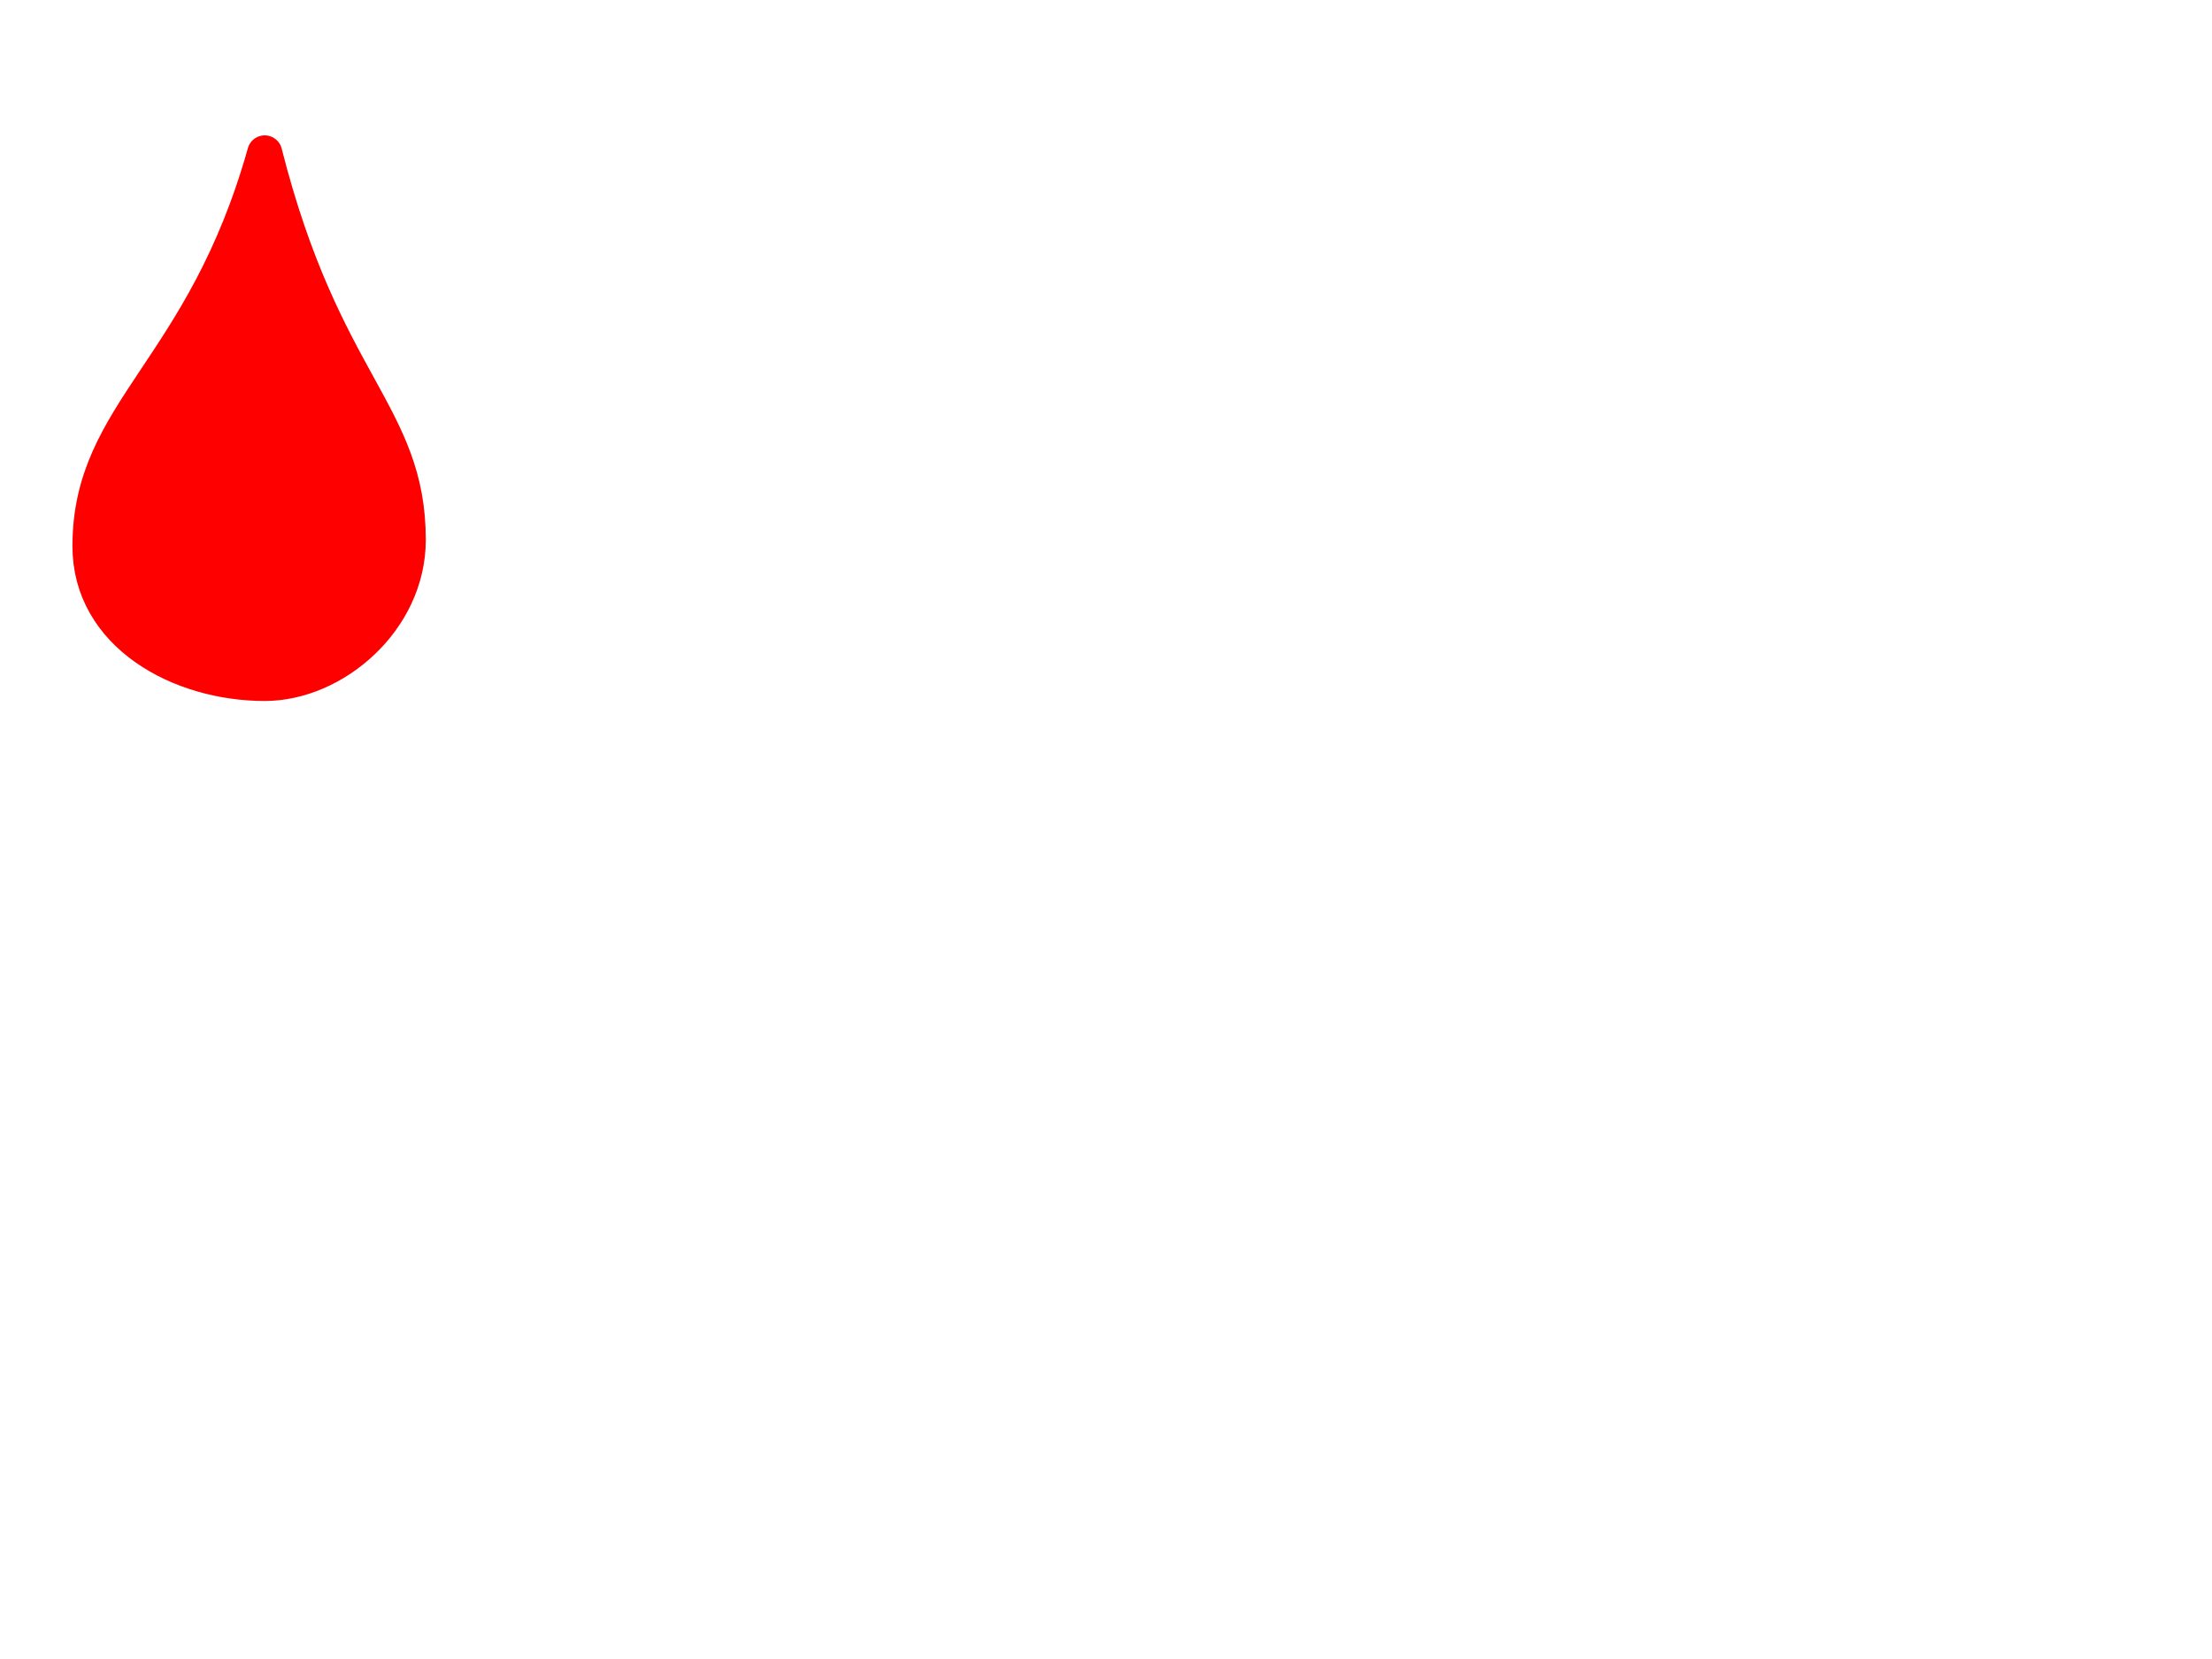
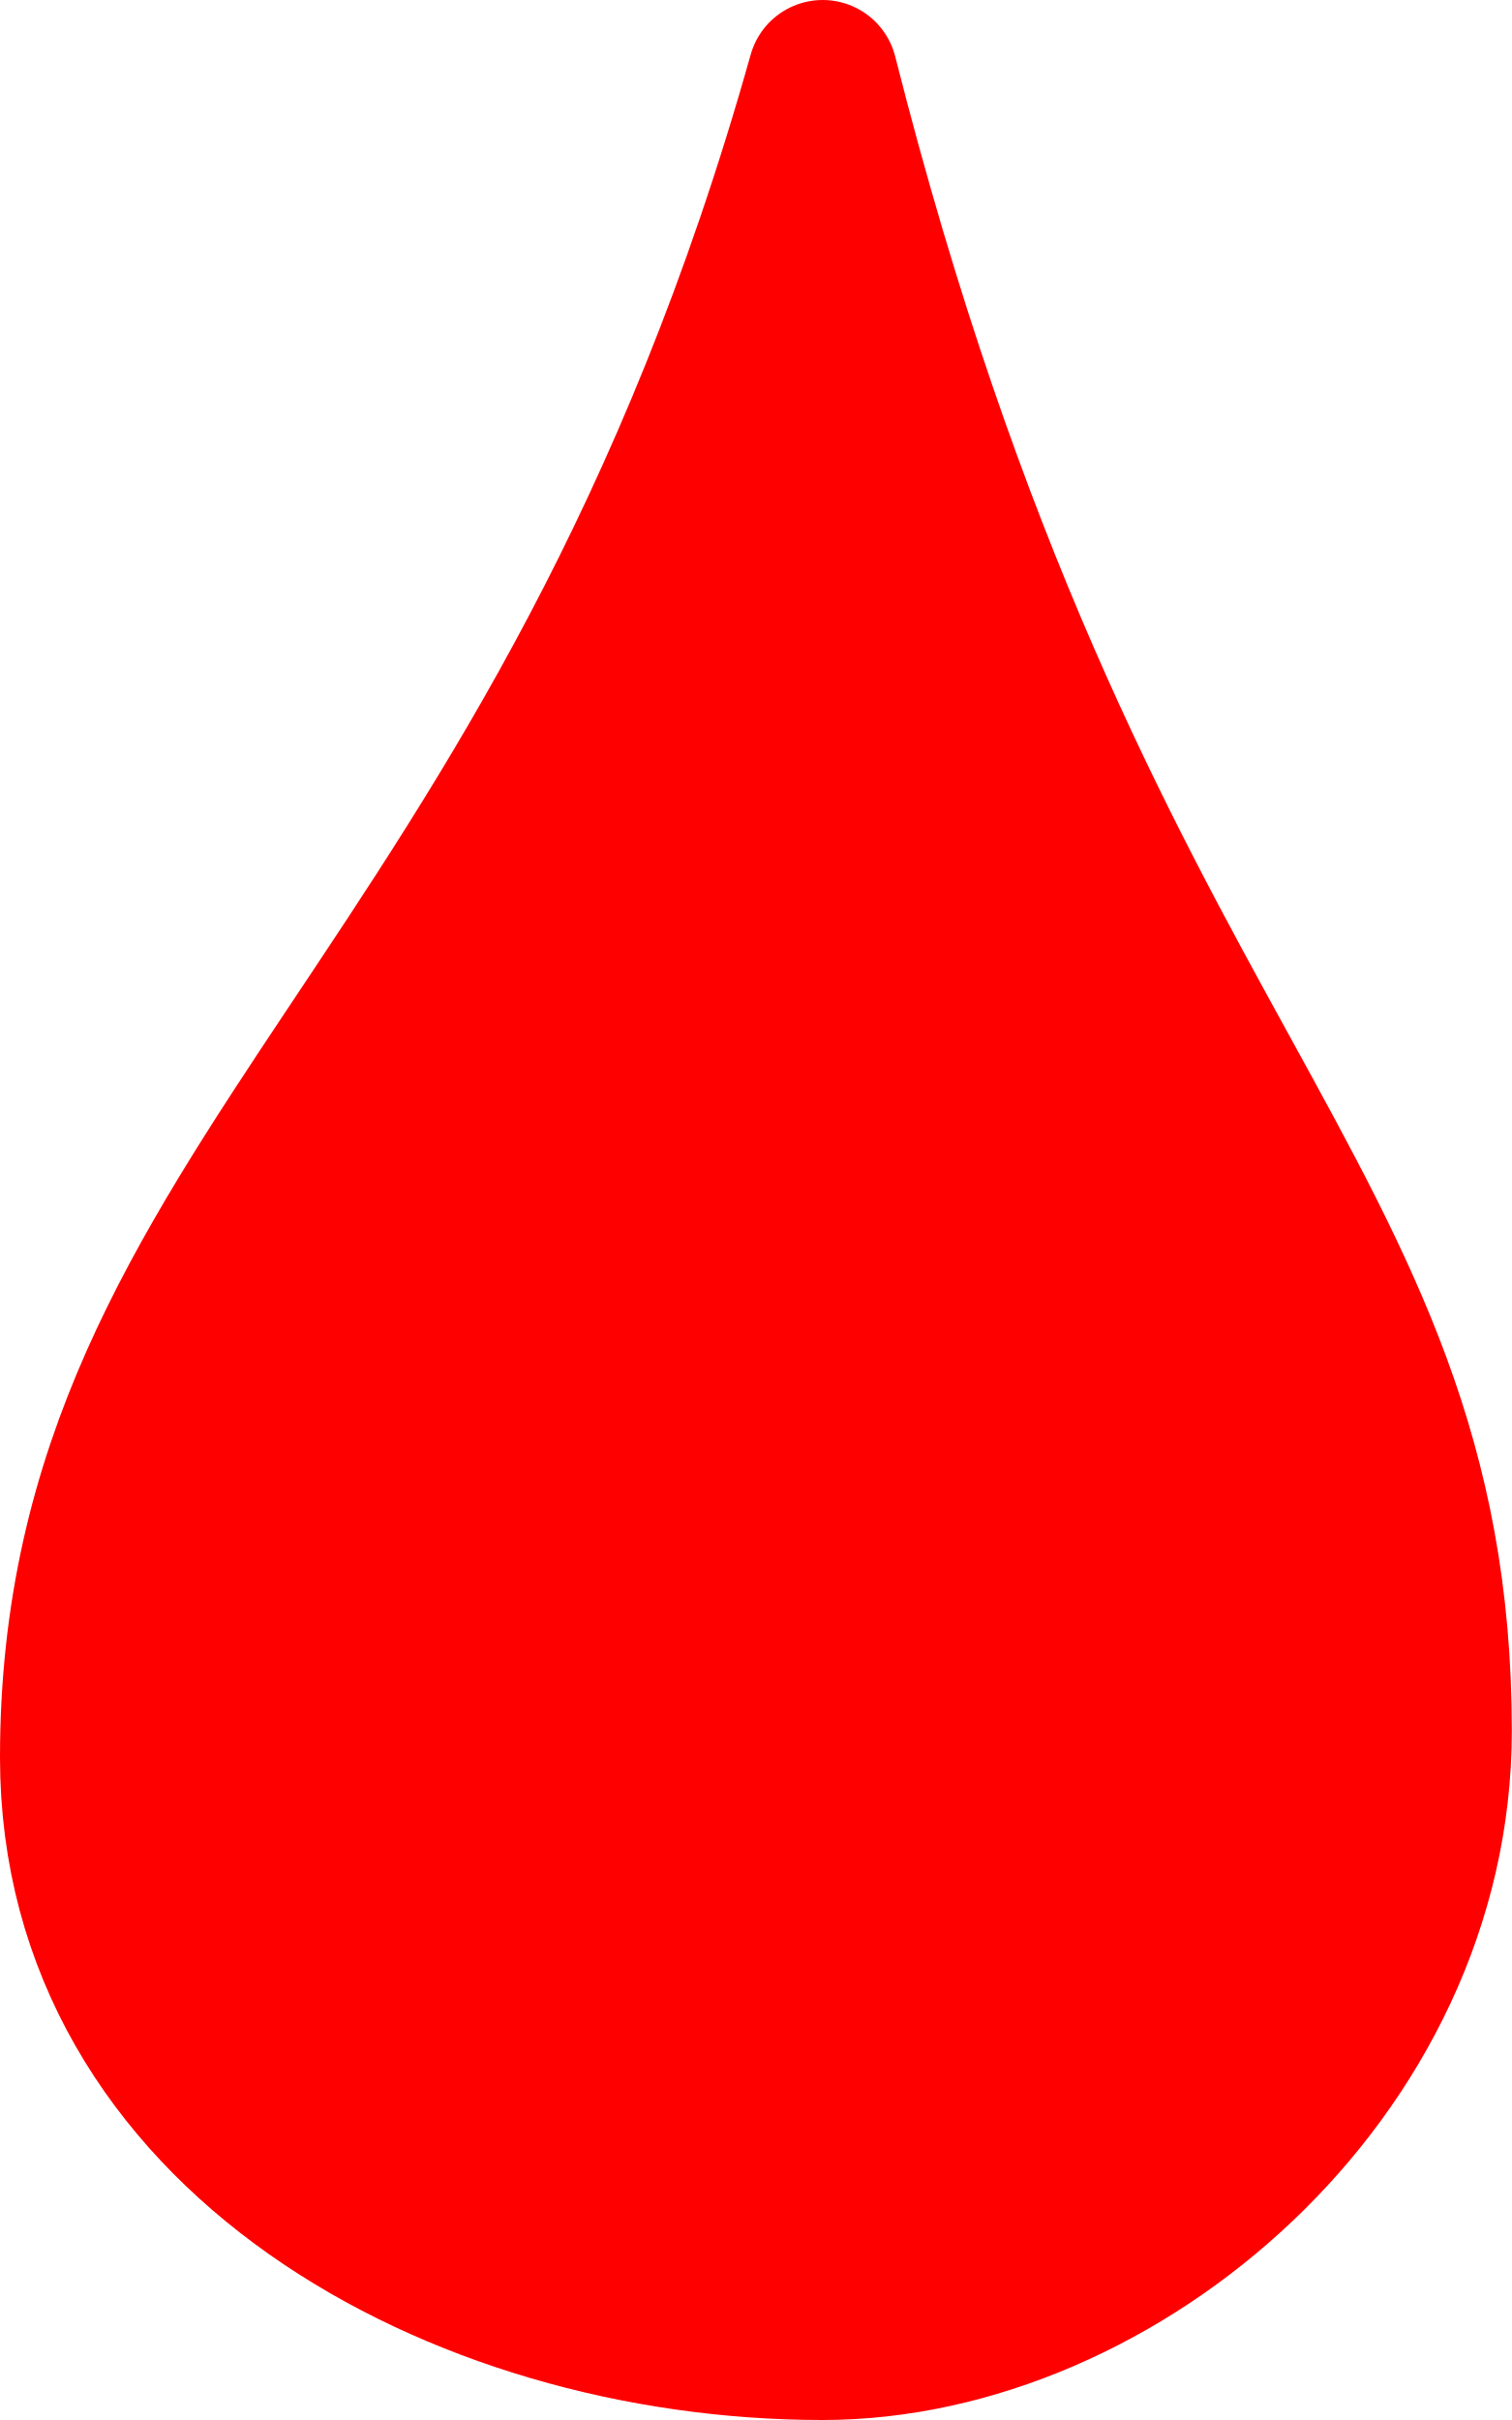
- <svg xmlns="http://www.w3.org/2000/svg" width="640" height="480">
-   <g>
-     <g id="layer1">
-       <path fill="#FF0000" fill-rule="evenodd" stroke="#FF0000" stroke-width="10.115" stroke-linejoin="round" marker-start="none" marker-mid="none" marker-end="none" stroke-miterlimit="4" stroke-dashoffset="0" id="path3557" d="m76.593,44.224c-17.762,63.222 -50.577,74.631 -50.577,113.798c0,25.56 25.946,39.739 50.577,39.739c20.079,0 41.545,-18.345 41.545,-41.545c0,-36.563 -24.536,-44.857 -41.545,-111.992l0,0z" />
-     </g>
+ <svg xmlns="http://www.w3.org/2000/svg" width="102.238" height="163.652" id="svg3375" version="1.1">
+   <defs id="defs3377">
+     </defs>
+   <g id="layer1" transform="translate(-2.815442,-1.452394)">
+     <path style="fill:#ff0000;fill-opacity:1;fill-rule:evenodd;stroke:#ff0000;stroke-width:10.115;stroke-linecap:butt;stroke-linejoin:round;stroke-miterlimit:4;stroke-opacity:1;stroke-dasharray:none;stroke-dashoffset:0;marker:none;visibility:visible;display:inline;overflow:visible;enable-background:accumulate" d="M 58.45,6.51 C 40.688,69.731 7.873,81.141 7.873,120.308 c 0,25.559 25.946,39.739 50.577,39.739 20.079,0 41.545,-18.345 41.545,-41.545 0,-36.563 -24.536,-44.857 -41.545,-111.992 z" id="path3557" />
  </g>
</svg>
